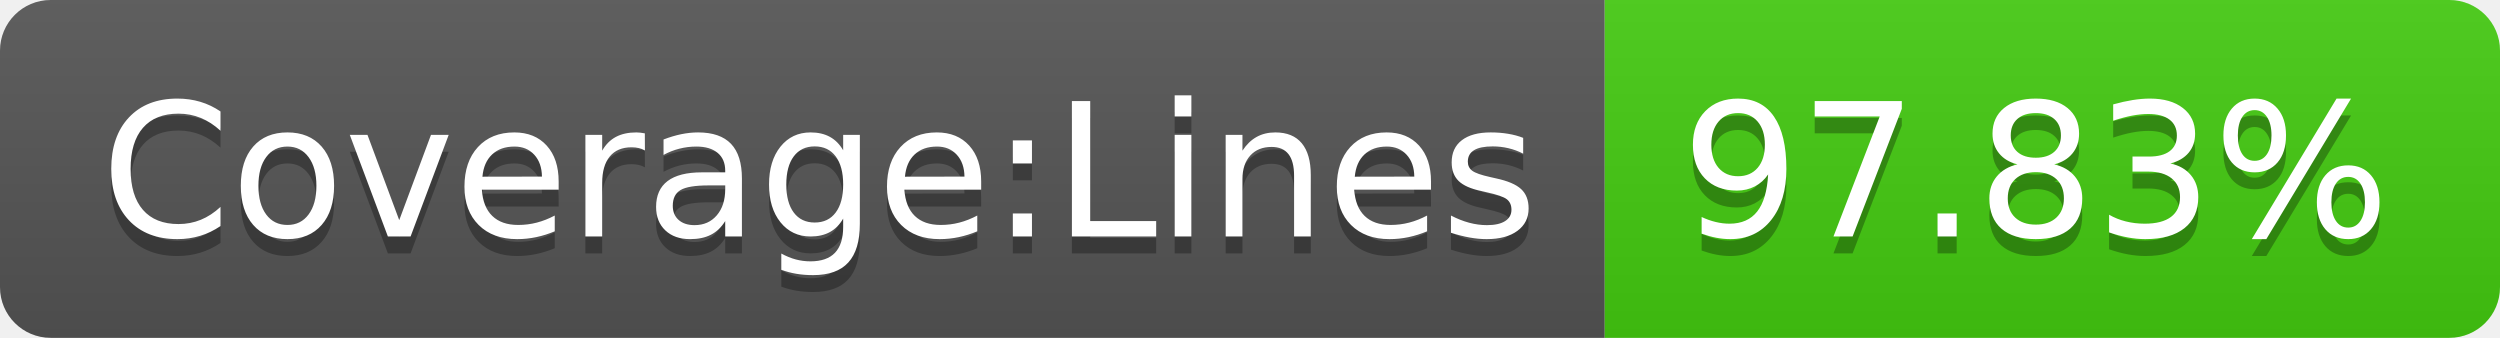
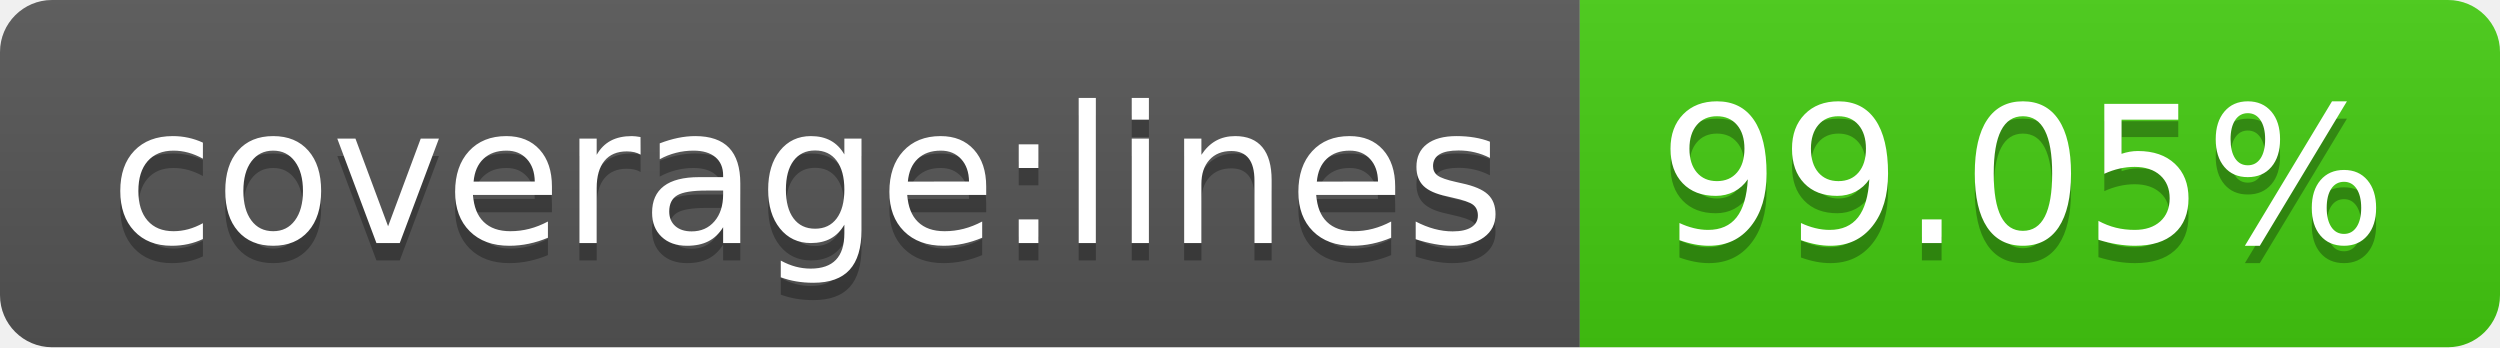
- <svg xmlns="http://www.w3.org/2000/svg" width="148" height="20">
+ <svg xmlns="http://www.w3.org/2000/svg" width="144" height="20">
  <linearGradient id="s" x2="0" y2="100%">
    <stop offset="0" stop-color="#bbb" stop-opacity=".1" />
    <stop offset="1" stop-opacity=".1" />
  </linearGradient>
  <clipPath id="r">
-     <rect width="148" height="20" rx="3" fill="#fff" />
+     <rect width="144" height="20" rx="3" fill="#fff" />
  </clipPath>
  <g clip-path="url(#r)">
-     <rect width="95" height="20" fill="#555" />
-     <rect x="95" width="53" height="20" fill="#4c1" />
-     <rect width="148" height="20" fill="url(#s)" />
+     <rect width="91" height="20" fill="#555" />
+     <rect x="91" width="53" height="20" fill="#4c1" />
+     <rect width="144" height="20" fill="url(#s)" />
  </g>
  <g fill="#fff" text-anchor="middle" font-family="Verdana,Geneva,DejaVu Sans,sans-serif" text-rendering="geometricPrecision" font-size="110">
-     <text x="485" y="150" fill="#010101" fill-opacity=".3" transform="scale(.1)" textLength="850">Coverage:Lines</text>
-     <text x="485" y="140" transform="scale(.1)" textLength="850">Coverage:Lines</text>
-     <text x="1205" y="150" fill="#010101" fill-opacity=".3" transform="scale(.1)" textLength="430">97.83%</text>
-     <text x="1205" y="140" transform="scale(.1)" textLength="430">97.83%</text>
+     <text x="465" y="150" fill="#010101" fill-opacity=".3" transform="scale(.1)" textLength="810">coverage:lines</text>
+     <text x="465" y="140" transform="scale(.1)" textLength="810">coverage:lines</text>
+     <text x="1165" y="150" fill="#010101" fill-opacity=".3" transform="scale(.1)" textLength="430">99.05%</text>
+     <text x="1165" y="140" transform="scale(.1)" textLength="430">99.05%</text>
  </g>
</svg>
